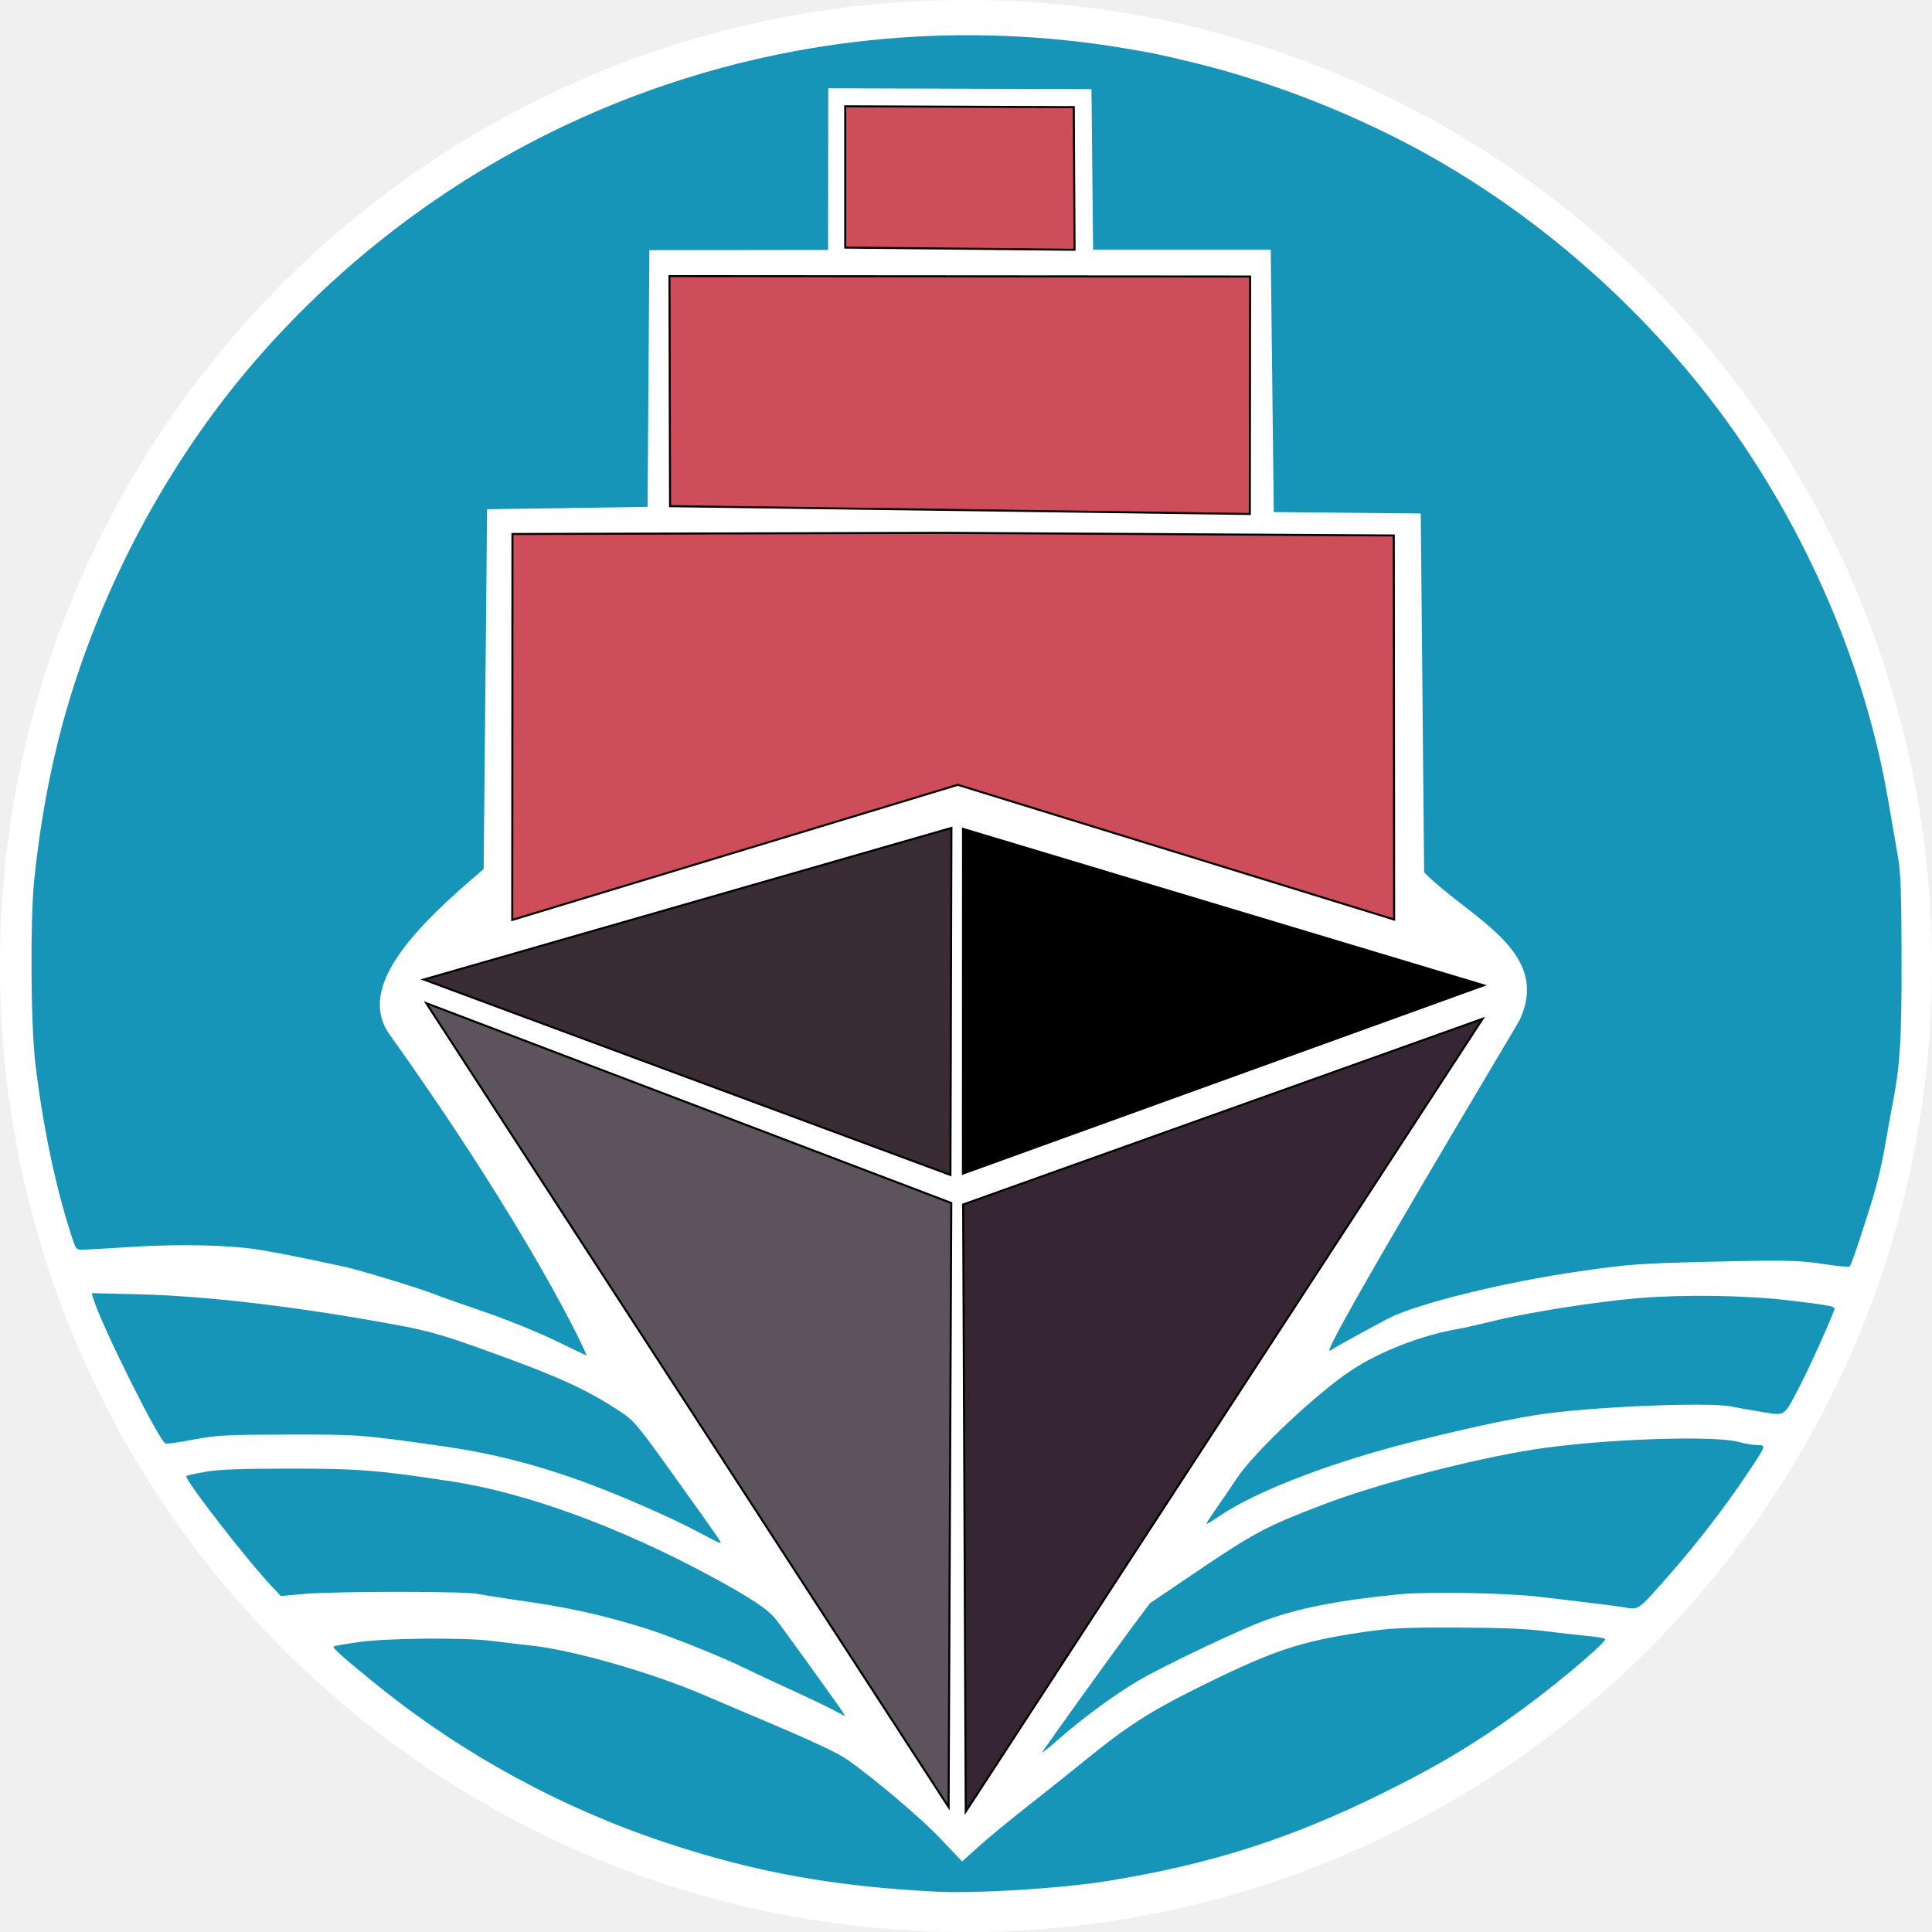
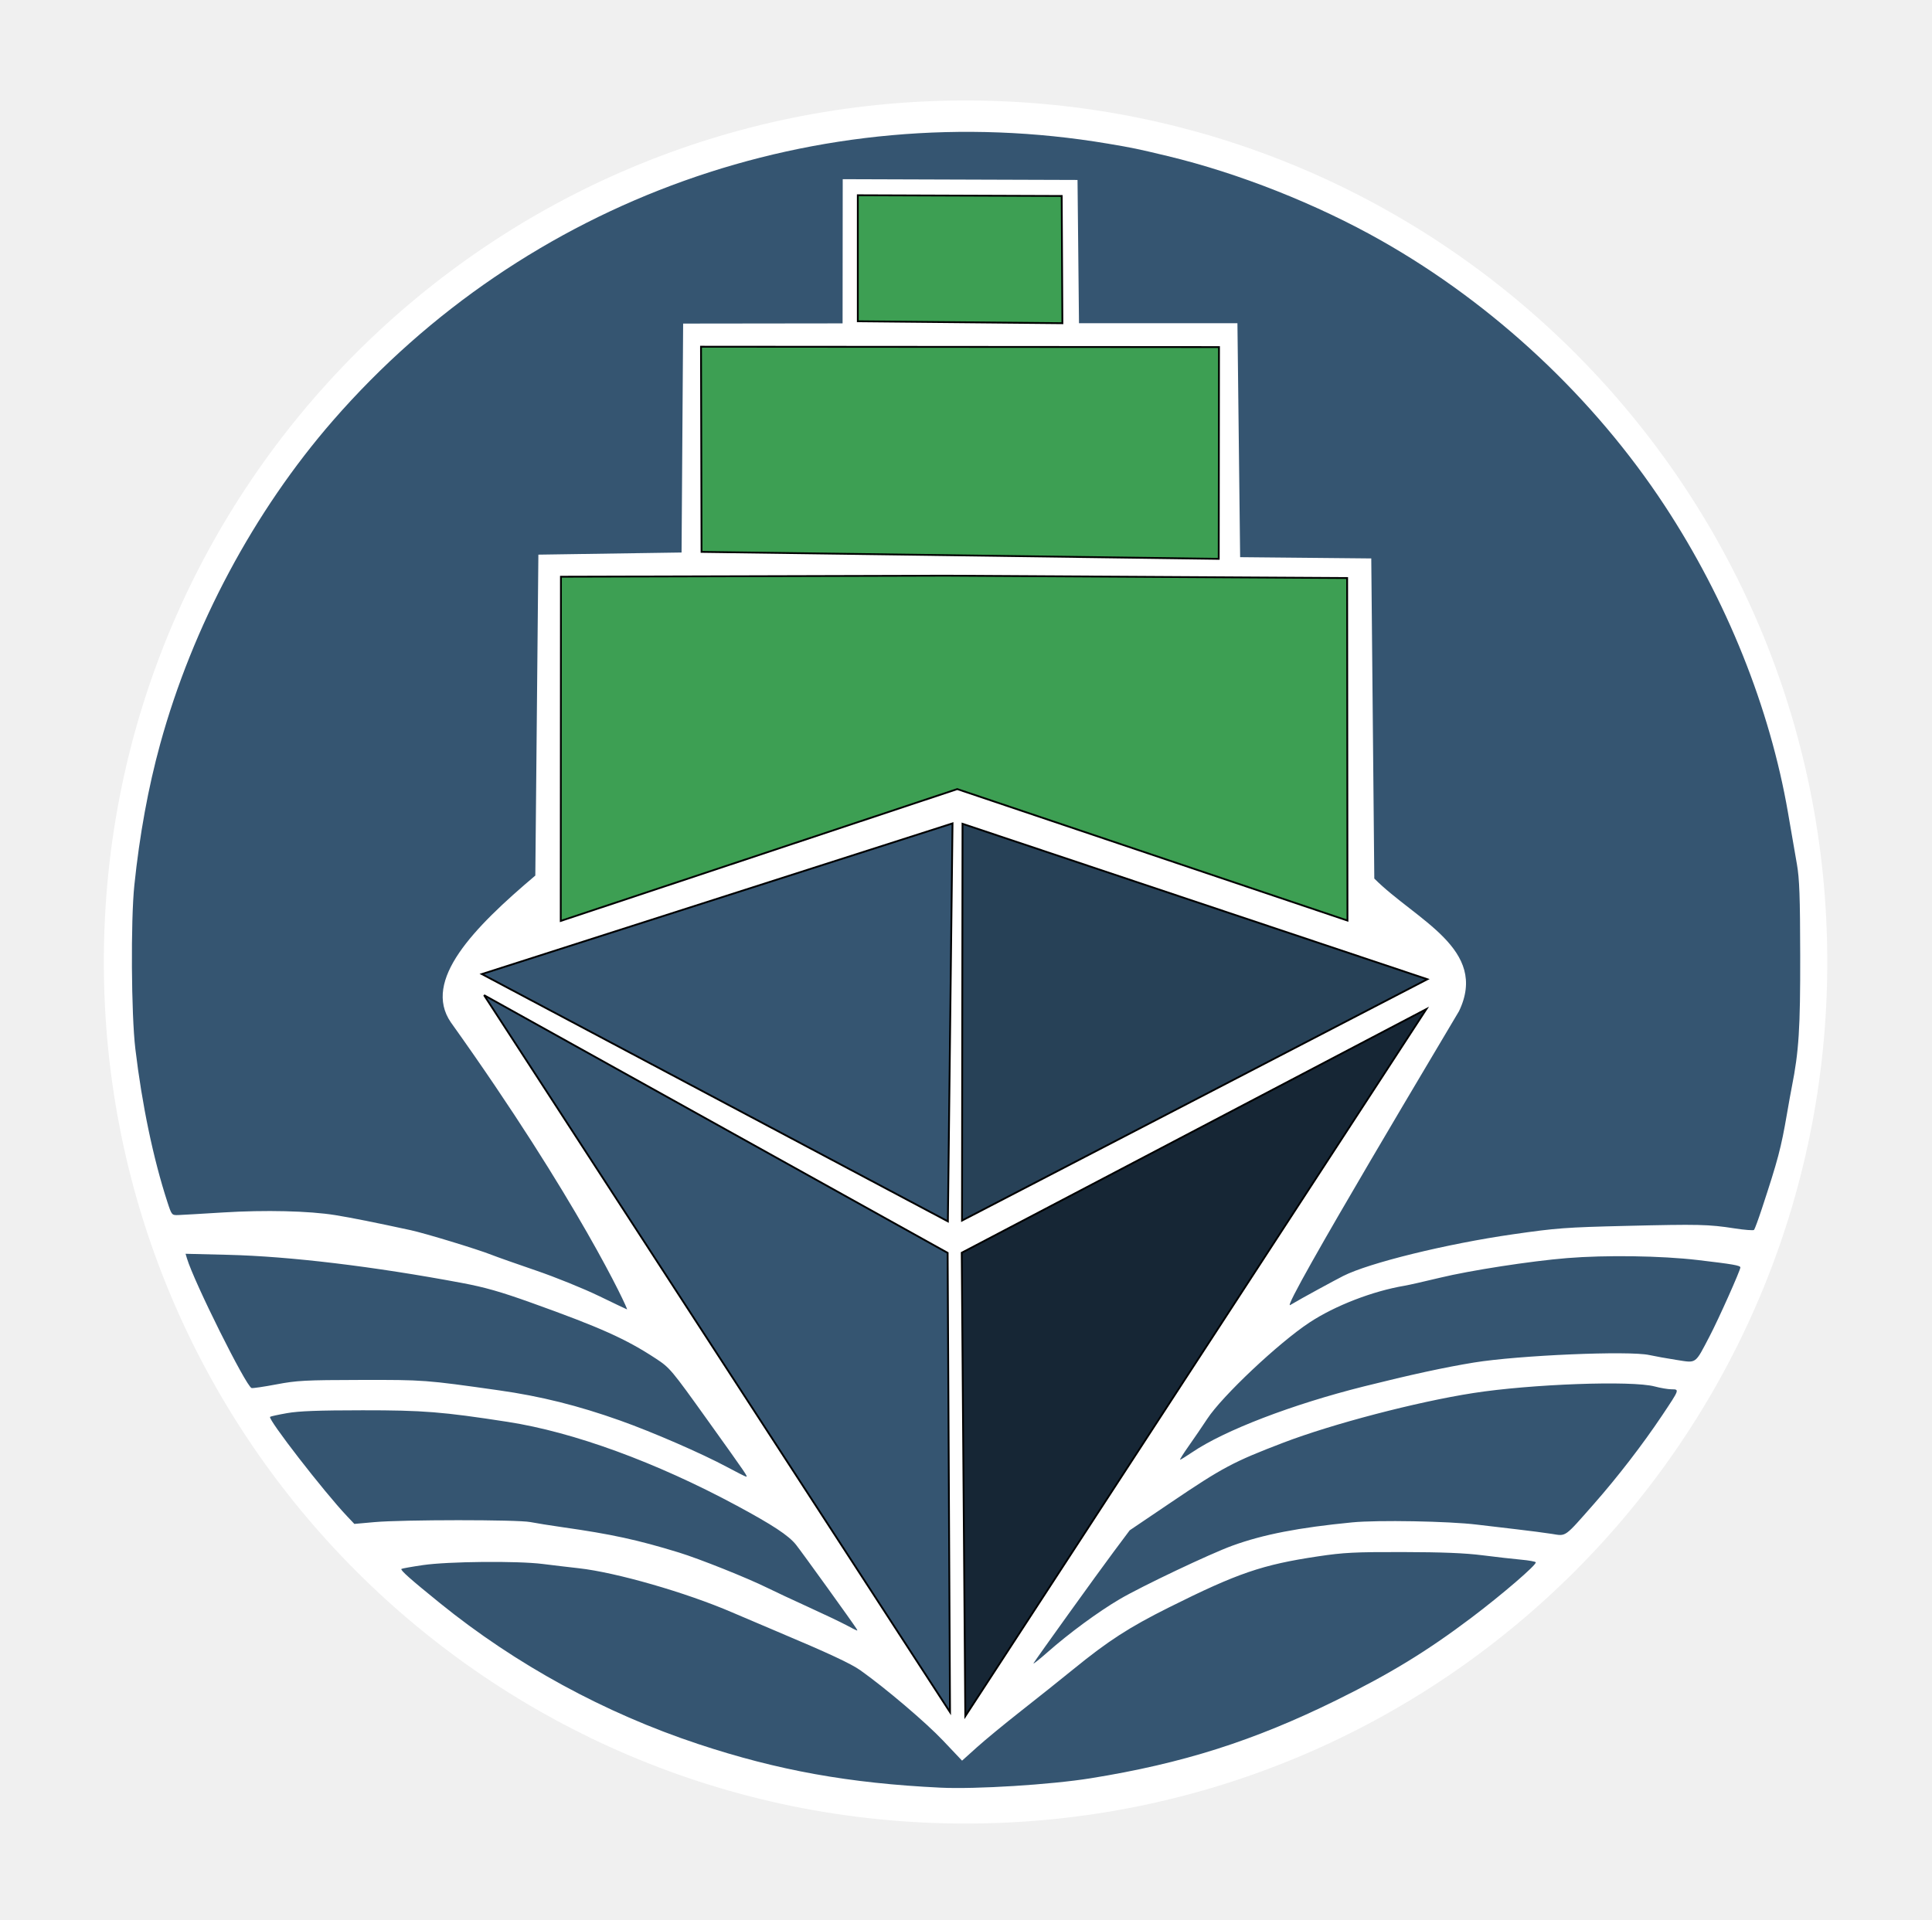
- <svg xmlns="http://www.w3.org/2000/svg" width="261.387mm" height="261.387mm" viewBox="0 0 261.387 261.387" version="1.1" id="svg5">
-   <defs id="defs2" />
-   <g id="layer3" style="display:inline" transform="translate(0.5369263,-0.07620239)">
-     <path style="fill:#ffffff;fill-opacity:1;stroke-width:0.652" d="m 113.191,259.731 c -50.74,-6.535 -92.85,-45.543 -103.266,-95.658 -8.204,-39.473 3.177,-79.419 30.94,-108.593 17.476,-18.364 39.883,-30.689 65.011,-35.76 10.039,-2.026 29.762,-2.509 39.8,-0.975 19.098,2.918 34.951,9.034 50.835,19.611 33.466,22.284 53.816,60.392 53.816,100.777 0,60.309 -44.525,111.598 -104.453,120.32 -7.52,1.095 -25.178,1.245 -32.682,0.279 z m 15.124,-43.463 -0.029,-29.191 -34.622,-20.415 c -19.042,-11.228 -34.775,-20.261 -34.962,-20.074 -0.187,0.187 -0.051,0.714 0.302,1.171 0.353,0.457 15.974,22.626 34.714,49.265 18.74,26.639 34.197,48.434 34.35,48.434 0.153,0 0.264,-13.136 0.248,-29.191 z m 34.745,-16.649 c 40.339,-56.977 37.304,-52.611 36.871,-53.044 -0.201,-0.201 -16.024,8.834 -35.161,20.08 l -34.795,20.446 -0.17,29.179 c -0.093,16.049 0.053,29.173 0.326,29.164 0.273,-0.008 15.091,-20.63 32.928,-45.825 z m -35.013,-91.66 c -0.349,-0.349 -70.131,31.972 -70.122,32.478 0.003,0.179 15.776,9.654 35.05,21.054 l 35.044,20.728 0.169,-36.976 c 0.093,-20.337 0.03,-37.115 -0.14,-37.284 z m 37.061,53.46 c 19.323,-11.407 35.174,-20.95 35.225,-21.207 0.097,-0.491 -69.489,-32.39 -70.658,-32.39 -0.461,0 -0.678,11.888 -0.678,37.182 0,20.45 0.22,37.176 0.489,37.169 0.269,-0.007 16.299,-9.346 35.622,-20.753 z m -64.211,-45.369 c 14.861,-6.678 27.385,-12.142 27.83,-12.142 0.446,0 13.531,5.465 29.078,12.144 15.548,6.679 28.782,12.291 29.41,12.47 1.071,0.306 1.142,-1.013 1.142,-21.276 v -21.602 h -60.012 -60.012 v 22.482 22.482 l 2.772,-1.208 c 1.525,-0.664 14.931,-6.671 29.792,-13.349 z m 67.891,-46.062 v -14.351 h -39.465 -39.465 v 13.698 13.698 l 6.034,0.091 c 3.319,0.05 19.39,0.287 35.714,0.526 16.324,0.239 31.368,0.492 33.431,0.562 l 3.751,0.126 z m -23.483,-28.049 v -9.132 h -15.982 -15.982 v 9.132 9.132 h 15.982 15.982 z" id="path37132" />
-     <path style="fill:#ffffff;fill-opacity:1;stroke-width:1.007" d="m 69.865,181.508 c -14.243,-5.391 -22.327,-7.105 -36.704,-7.779 l -13.549,-0.635 -1.978,-7.047 c -1.632,-5.815 -1.991,-10.393 -2.055,-26.175 -0.069,-17.06 0.18,-20.107 2.31,-28.189 8.864,-33.64 30.752,-60.337 61.915,-75.517 15.461,-7.531 27.708,-10.601 45.044,-11.292 16.752,-0.667 26.949,0.667 41.162,5.385 40.977,13.604 69.942,46.691 77.983,89.083 2.92,15.392 1.612,37.407 -3.057,51.465 l -1.595,4.804 -13.258,0.008 c -17.853,0.01 -35.651,2.909 -44.216,7.202 -2.076,1.041 -3.775,1.66 -3.775,1.376 0,-0.284 3.985,-6.069 8.855,-12.856 16.752,-23.346 22.486,-31.95 21.913,-32.878 -0.316,-0.512 -3.971,-2.794 -8.121,-5.072 l -7.546,-4.141 v -22.063 c 0,-13.155 -0.394,-22.306 -0.976,-22.666 -0.537,-0.332 -5.448,-0.875 -10.915,-1.209 l -9.939,-0.606 0.092,-15.714 0.092,-15.714 -11.326,-0.285 -11.326,-0.285 v -11.041 -11.041 h -19.631 -19.631 v 11.074 11.074 h -11.055 c -11.027,0 -11.057,0.006 -11.703,2.582 -0.356,1.42 -0.324,8.442 0.072,15.604 l 0.72,13.022 h -10.461 c -6.794,0 -10.884,0.423 -11.669,1.208 -0.864,0.864 -1.208,7.301 -1.208,22.586 0,11.758 -0.412,22.461 -0.915,23.785 -0.632,1.662 -3.123,3.394 -8.054,5.599 -3.926,1.756 -7.139,3.441 -7.139,3.745 0,0.886 9.6,14.909 20.823,30.417 5.712,7.893 10.386,14.575 10.386,14.849 0,0.836 -1.198,0.502 -9.564,-2.665 z" id="path37727" />
-     <circle style="fill:#ffffff;stroke-width:0.273" id="path1799" cx="130.156" cy="130.77" r="130.693" />
+ <svg xmlns="http://www.w3.org/2000/svg" width="293.01mm" height="291.23mm" version="1.1" viewBox="0 0 293.01 291.23">
+   <g transform="translate(16.279 15.161)" fill="#fff">
+     <path d="m113.19 259.73c-50.74-6.535-92.85-45.543-103.27-95.658-8.204-39.473 3.177-79.419 30.94-108.59 17.476-18.364 39.883-30.689 65.011-35.76 10.039-2.026 29.762-2.509 39.8-0.975 19.098 2.918 34.951 9.034 50.835 19.611 33.466 22.284 53.816 60.392 53.816 100.78 0 60.309-44.525 111.6-104.45 120.32-7.52 1.095-25.178 1.245-32.682 0.279zm15.124-43.463-0.029-29.191-34.622-20.415c-19.042-11.228-34.775-20.261-34.962-20.074-0.187 0.187-0.051 0.714 0.302 1.171 0.353 0.457 15.974 22.626 34.714 49.265 18.74 26.639 34.197 48.434 34.35 48.434s0.264-13.136 0.248-29.191zm34.745-16.649c40.339-56.977 37.304-52.611 36.871-53.044-0.201-0.201-16.024 8.834-35.161 20.08l-34.795 20.446-0.17 29.179c-0.093 16.049 0.053 29.173 0.326 29.164 0.273-8e-3 15.091-20.63 32.928-45.825zm-35.013-91.66c-0.349-0.349-70.131 31.972-70.122 32.478 0.003 0.179 15.776 9.654 35.05 21.054l35.044 20.728 0.169-36.976c0.093-20.337 0.03-37.115-0.14-37.284zm37.061 53.46c19.323-11.407 35.174-20.95 35.225-21.207 0.097-0.491-69.489-32.39-70.658-32.39-0.461 0-0.678 11.888-0.678 37.182 0 20.45 0.22 37.176 0.489 37.169 0.269-7e-3 16.299-9.346 35.622-20.753zm-64.211-45.369c14.861-6.678 27.385-12.142 27.83-12.142 0.446 0 13.531 5.465 29.078 12.144 15.548 6.679 28.782 12.291 29.41 12.47 1.071 0.306 1.141-1.014 1.141-21.276v-21.602h-120.02v44.963l2.772-1.208c1.525-0.664 14.931-6.671 29.792-13.349zm67.891-46.062v-14.351h-78.929v27.397l6.034 0.091c3.319 0.05 19.39 0.287 35.714 0.526s31.368 0.492 33.431 0.562l3.751 0.126zm-23.483-28.049v-9.132h-31.963v18.265h31.963z" stroke-width=".652" />
+     <path d="m69.865 181.51c-14.243-5.391-22.327-7.105-36.704-7.779l-13.549-0.635-1.978-7.047c-1.632-5.815-1.991-10.393-2.055-26.175-0.069-17.06 0.18-20.107 2.31-28.189 8.864-33.64 30.752-60.337 61.915-75.517 15.461-7.531 27.708-10.602 45.044-11.292 16.752-0.667 26.949 0.667 41.162 5.385 40.977 13.604 69.942 46.691 77.983 89.083 2.92 15.392 1.612 37.407-3.057 51.465l-1.595 4.804-13.258 8e-3c-17.853 0.01-35.651 2.909-44.216 7.202-2.076 1.041-3.775 1.66-3.775 1.376 0-0.284 3.985-6.069 8.855-12.856 16.752-23.346 22.486-31.95 21.913-32.878-0.316-0.512-3.97-2.794-8.121-5.072l-7.546-4.141v-22.063c0-13.155-0.394-22.306-0.976-22.666-0.537-0.332-5.448-0.875-10.915-1.208l-9.939-0.606 0.184-31.428-22.652-0.569v-22.082h-39.263v22.148h-11.055c-11.027 0-11.057 0.006-11.703 2.582-0.356 1.42-0.324 8.442 0.072 15.604l0.72 13.022h-10.461c-6.794 0-10.884 0.423-11.669 1.208-0.864 0.864-1.208 7.301-1.208 22.586 0 11.758-0.412 22.461-0.915 23.785-0.632 1.662-3.123 3.394-8.054 5.599-3.926 1.756-7.139 3.441-7.139 3.745 0 0.886 9.6 14.909 20.823 30.417 5.712 7.893 10.386 14.575 10.386 14.849 0 0.836-1.198 0.502-9.564-2.665z" stroke-width="1.007" />
+     <circle cx="130.16" cy="130.77" r="130.69" stroke-width=".273" />
  </g>
-   <g id="layer1" transform="translate(15.98146,-2.141396)" style="display:inline">
-     <path style="fill:#1795b8;fill-opacity:1;stroke-width:0.289" d="m 110.887,258.079 c -13.821,-0.664 -24.651,-2.615 -36.707,-6.612 -14.225,-4.717 -27.646,-12.039 -39.175,-21.373 -4.494,-3.639 -6.037,-5.008 -5.852,-5.193 0.068,-0.068 1.541,-0.331 3.274,-0.584 3.805,-0.556 14.327,-0.655 18.154,-0.17 1.428,0.181 3.895,0.473 5.482,0.65 5.658,0.63 16.24,3.676 23.228,6.687 1.825,0.786 4.941,2.112 6.925,2.947 7.601,3.196 11.139,4.845 12.541,5.844 3.876,2.76 9.917,7.896 12.523,10.646 l 2.901,3.062 2.248,-2.024 c 1.236,-1.113 4.261,-3.604 6.721,-5.535 2.46,-1.931 6.031,-4.78 7.935,-6.33 5.282,-4.3 8.434,-6.337 14.464,-9.351 10.419,-5.207 14.15,-6.485 22.614,-7.749 3.91,-0.584 5.524,-0.666 12.84,-0.653 5.987,0.011 9.435,0.15 12.119,0.49 2.063,0.262 4.693,0.56 5.844,0.664 1.151,0.103 2.151,0.282 2.222,0.396 0.204,0.329 -5.09,4.888 -9.797,8.438 -6.728,5.074 -12.304,8.477 -20.487,12.505 -12.516,6.161 -23.259,9.573 -37.222,11.821 -6.032,0.971 -17.421,1.683 -22.795,1.425 z m 14.137,-18.878 c 0.495,-0.816 9.767,-13.715 12.169,-16.93 l 2.412,-3.229 6.272,-4.24 c 7.836,-5.297 9.434,-6.147 16.985,-9.038 7.483,-2.865 20.24,-6.203 28.818,-7.54 8.813,-1.374 24.091,-1.929 27.556,-1.001 0.873,0.234 2.023,0.426 2.556,0.428 1.212,0.004 1.214,-0.002 -1.437,3.962 -2.958,4.425 -6.746,9.341 -10.348,13.431 -4.549,5.166 -4.163,4.891 -6.374,4.54 -1.02,-0.162 -3.477,-0.481 -5.461,-0.71 -1.984,-0.229 -4.646,-0.542 -5.915,-0.697 -4.286,-0.522 -15.039,-0.715 -18.9,-0.34 -8.118,0.789 -13.511,1.837 -18.178,3.533 -3.376,1.226 -13.785,6.171 -17.103,8.123 -3.263,1.92 -7.643,5.141 -10.923,8.031 -1.314,1.158 -2.272,1.912 -2.129,1.677 z m -28.42,-5.787 c -0.873,-0.464 -3.47,-1.701 -5.771,-2.749 -2.301,-1.048 -5.093,-2.355 -6.204,-2.905 -3.023,-1.496 -10.309,-4.406 -13.417,-5.358 -6.25,-1.916 -10.2,-2.775 -17.601,-3.827 -1.825,-0.259 -4.032,-0.612 -4.905,-0.784 -1.95,-0.383 -19.362,-0.377 -23.661,0.009 l -3.03,0.272 -1.127,-1.192 c -3.481,-3.68 -12.013,-14.694 -11.657,-15.049 0.073,-0.072 1.226,-0.325 2.563,-0.562 1.804,-0.319 4.763,-0.431 11.471,-0.435 9.185,-0.005 12.124,0.229 21.979,1.753 10.014,1.548 22.5,6.111 34.734,12.694 5.473,2.944 7.885,4.534 9.014,5.941 0.832,1.037 8.681,11.936 9.158,12.717 0.278,0.455 0.337,0.475 -1.545,-0.526 z m -18.034,-23.956 c -3.881,-2.082 -11.265,-5.295 -16.245,-7.067 -6.383,-2.272 -12.055,-3.686 -18.38,-4.583 -11.149,-1.581 -11.353,-1.596 -20.989,-1.577 -8.426,0.017 -9.636,0.081 -12.77,0.675 -1.904,0.361 -3.597,0.609 -3.761,0.552 -0.863,-0.302 -8.742,-16.118 -9.803,-19.677 l -0.205,-0.687 6.452,0.158 c 9.371,0.229 22.138,1.765 35.478,4.27 3.472,0.652 5.879,1.339 10.532,3.007 10.48,3.757 14.335,5.487 18.878,8.473 2.105,1.384 2.339,1.663 7.815,9.316 6.143,8.586 6.172,8.629 5.83,8.573 -0.128,-0.021 -1.402,-0.665 -2.83,-1.431 z m 69.995,-3.219 c 0.814,-1.151 2.076,-3.001 2.805,-4.112 2.269,-3.462 10.806,-11.509 15.495,-14.606 3.866,-2.553 9.587,-4.766 14.427,-5.581 0.635,-0.107 3.037,-0.65 5.338,-1.206 4.634,-1.121 13.791,-2.537 19.302,-2.986 5.886,-0.479 14.284,-0.356 19.796,0.291 5.357,0.629 6.492,0.826 6.492,1.127 0,0.439 -3.307,7.842 -4.651,10.41 -2.264,4.328 -1.944,4.097 -5.016,3.621 -1.428,-0.221 -3.289,-0.555 -4.135,-0.742 -3.089,-0.682 -19.808,0.031 -26.595,1.135 -4.394,0.715 -9.591,1.842 -16.715,3.627 -10.875,2.725 -21.129,6.661 -26.046,9.999 -0.904,0.614 -1.719,1.115 -1.811,1.115 -0.092,0 0.499,-0.941 1.313,-2.092 z m -89.472,-22.747 c -2.301,-1.118 -6.586,-2.853 -9.522,-3.856 -2.936,-1.003 -5.987,-2.081 -6.781,-2.396 -2.097,-0.833 -10.028,-3.249 -12.241,-3.729 -5.271,-1.143 -9.074,-1.903 -11.419,-2.281 -3.994,-0.643 -10.641,-0.801 -17.024,-0.405 -3.174,0.197 -6.225,0.374 -6.781,0.393 -1.003,0.035 -1.015,0.02 -1.668,-1.985 -2.133,-6.549 -3.847,-14.745 -4.857,-23.228 -0.623,-5.234 -0.71,-19.436 -0.152,-24.815 0.793,-7.643 2.109,-14.838 3.915,-21.411 4.912,-17.878 14.227,-35.319 26.221,-49.093 29.204,-33.539 73.55,-49.389 117.495,-41.995 3.745,0.63 4.501,0.787 9.089,1.889 10.754,2.583 22.607,7.275 32.408,12.83 17.086,9.684 32.244,23.869 42.977,40.219 9.379,14.288 15.935,30.624 18.686,46.557 0.483,2.798 1.093,6.321 1.354,7.829 0.383,2.209 0.48,4.899 0.496,13.85 0.02,11.033 -0.203,14.535 -1.27,19.91 -0.142,0.714 -0.47,2.532 -0.729,4.04 -0.9,5.239 -1.372,7.027 -3.811,14.427 -0.549,1.666 -1.085,3.119 -1.191,3.229 -0.106,0.109 -1.426,0.008 -2.934,-0.226 -3.974,-0.616 -5.422,-0.65 -16.464,-0.383 -9.177,0.221 -10.546,0.323 -17.168,1.276 -10.073,1.449 -21.822,4.335 -25.744,6.323 -1.066,0.541 -6.33,3.382 -8.036,4.411 -1.706,1.029 25.602,-44.512 25.602,-44.583 4.53,-9.434 -6.509,-13.778 -12.848,-20.115 l -0.46,-48.56 -19.887,-0.192 -0.41,-35.489 -24.03,-0.002 -0.222,-21.73 -35.61,-0.117 -0.021,21.874 -24.182,0.029 -0.239,34.728 -21.716,0.324 -0.464,48.682 c -9.39,7.937 -17.157,15.914 -12.812,22.263 19.25,26.955 26.928,43.56 26.724,43.546 -0.049,-0.003 -1.972,-0.921 -4.273,-2.039 z" id="path211" />
+   <g transform="translate(31.724 13.096)">
+     <path d="m110.89 258.08c-13.821-0.664-24.651-2.615-36.707-6.612-14.225-4.717-27.646-12.039-39.175-21.373-4.495-3.639-6.037-5.008-5.852-5.193 0.068-0.068 1.541-0.331 3.274-0.584 3.805-0.556 14.327-0.655 18.154-0.17 1.428 0.181 3.895 0.473 5.482 0.65 5.659 0.63 16.24 3.676 23.228 6.687 1.825 0.786 4.941 2.112 6.925 2.947 7.601 3.196 11.139 4.845 12.541 5.844 3.876 2.76 9.917 7.896 12.523 10.646l2.901 3.062 2.248-2.024c1.236-1.113 4.261-3.604 6.721-5.535 2.46-1.931 6.031-4.78 7.935-6.33 5.282-4.3 8.434-6.337 14.464-9.351 10.42-5.207 14.15-6.485 22.614-7.749 3.91-0.584 5.524-0.666 12.84-0.653 5.987 0.011 9.435 0.15 12.119 0.49 2.063 0.262 4.693 0.56 5.844 0.664 1.151 0.103 2.151 0.282 2.222 0.396 0.204 0.329-5.09 4.888-9.797 8.438-6.728 5.074-12.304 8.477-20.487 12.505-12.516 6.161-23.259 9.573-37.222 11.821-6.032 0.971-17.421 1.683-22.795 1.425zm14.137-18.878c0.495-0.816 9.767-13.715 12.169-16.93l2.412-3.229 6.272-4.24c7.836-5.297 9.434-6.147 16.985-9.038 7.483-2.865 20.24-6.203 28.818-7.54 8.813-1.374 24.091-1.929 27.556-1.001 0.873 0.234 2.023 0.426 2.556 0.428 1.212 4e-3 1.214-2e-3 -1.437 3.962-2.958 4.425-6.746 9.341-10.348 13.431-4.549 5.166-4.163 4.891-6.374 4.54-1.02-0.162-3.477-0.481-5.461-0.71-1.984-0.229-4.646-0.542-5.915-0.697-4.286-0.522-15.039-0.715-18.9-0.34-8.118 0.789-13.511 1.837-18.178 3.533-3.376 1.226-13.785 6.17-17.103 8.123-3.263 1.92-7.643 5.141-10.923 8.031-1.314 1.158-2.272 1.912-2.129 1.677zm-28.42-5.787c-0.873-0.464-3.47-1.701-5.771-2.749s-5.093-2.355-6.204-2.905c-3.023-1.496-10.309-4.405-13.417-5.358-6.25-1.916-10.2-2.775-17.601-3.827-1.825-0.259-4.032-0.612-4.905-0.784-1.95-0.383-19.362-0.377-23.661 9e-3l-3.03 0.272-1.127-1.192c-3.482-3.68-12.013-14.694-11.657-15.049 0.073-0.072 1.226-0.325 2.563-0.562 1.804-0.319 4.763-0.431 11.471-0.435 9.185-5e-3 12.124 0.229 21.979 1.753 10.014 1.548 22.5 6.111 34.734 12.694 5.473 2.945 7.885 4.535 9.014 5.941 0.832 1.037 8.681 11.936 9.158 12.717 0.278 0.455 0.337 0.475-1.545-0.526zm-18.034-23.956c-3.881-2.082-11.265-5.295-16.245-7.067-6.383-2.272-12.055-3.686-18.38-4.583-11.149-1.581-11.353-1.596-20.989-1.577-8.426 0.017-9.636 0.081-12.77 0.675-1.904 0.361-3.597 0.609-3.761 0.552-0.863-0.302-8.742-16.118-9.803-19.677l-0.205-0.687 6.452 0.158c9.371 0.229 22.138 1.766 35.478 4.27 3.472 0.652 5.879 1.339 10.532 3.007 10.48 3.757 14.335 5.487 18.878 8.473 2.105 1.384 2.34 1.663 7.815 9.316 6.143 8.586 6.172 8.629 5.83 8.573-0.128-0.021-1.402-0.665-2.83-1.431zm69.995-3.219c0.814-1.151 2.076-3.001 2.805-4.112 2.269-3.462 10.806-11.509 15.495-14.606 3.866-2.553 9.587-4.766 14.427-5.581 0.635-0.107 3.037-0.65 5.338-1.206 4.634-1.121 13.791-2.537 19.302-2.986 5.886-0.479 14.284-0.356 19.796 0.291 5.357 0.629 6.492 0.826 6.492 1.127 0 0.439-3.307 7.842-4.651 10.41-2.264 4.328-1.944 4.097-5.016 3.621-1.428-0.221-3.289-0.555-4.135-0.742-3.089-0.682-19.808 0.031-26.595 1.135-4.394 0.715-9.591 1.842-16.715 3.627-10.875 2.725-21.129 6.661-26.046 9.999-0.904 0.614-1.719 1.115-1.811 1.115s0.499-0.941 1.313-2.092zm-89.472-22.747c-2.301-1.118-6.586-2.853-9.522-3.856-2.936-1.003-5.987-2.081-6.781-2.396-2.097-0.833-10.028-3.249-12.241-3.729-5.271-1.143-9.074-1.903-11.419-2.281-3.994-0.643-10.641-0.801-17.024-0.405-3.174 0.197-6.225 0.374-6.781 0.393-1.002 0.035-1.015 0.02-1.668-1.985-2.133-6.549-3.846-14.745-4.857-23.228-0.623-5.234-0.71-19.436-0.152-24.815 0.793-7.643 2.109-14.838 3.915-21.411 4.912-17.878 14.227-35.319 26.221-49.093 29.204-33.539 73.55-49.389 117.5-41.995 3.745 0.63 4.501 0.787 9.089 1.889 10.754 2.583 22.607 7.275 32.408 12.83 17.086 9.684 32.244 23.869 42.977 40.219 9.379 14.288 15.935 30.624 18.686 46.557 0.483 2.798 1.093 6.321 1.354 7.829 0.383 2.209 0.48 4.899 0.496 13.85 0.02 11.033-0.203 14.535-1.27 19.91-0.142 0.714-0.47 2.532-0.729 4.04-0.9 5.239-1.372 7.027-3.811 14.427-0.549 1.666-1.085 3.119-1.191 3.229-0.106 0.109-1.426 8e-3 -2.934-0.226-3.974-0.616-5.421-0.65-16.464-0.383-9.177 0.221-10.546 0.323-17.168 1.276-10.073 1.449-21.822 4.335-25.744 6.323-1.066 0.541-6.33 3.382-8.036 4.411-1.706 1.029 25.602-44.512 25.602-44.583 4.53-9.434-6.509-13.778-12.848-20.115l-0.46-48.56-19.887-0.192-0.41-35.489-24.03-0.002-0.222-21.73-35.61-0.117-0.021 21.874-24.182 0.029-0.239 34.728-21.716 0.324-0.464 48.682c-9.39 7.937-17.157 15.914-12.812 22.263 19.25 26.955 26.928 43.56 26.724 43.546-0.049-3e-3 -1.972-0.921-4.273-2.038z" fill="#355571" stroke-width=".289" />
  </g>
-   <g id="layer2" style="display:inline" transform="translate(0.5369263,-0.07620239)">
-     <path style="fill:#ce4d5a;fill-opacity:1;stroke:#000000;stroke-width:0.276px;stroke-linecap:butt;stroke-linejoin:miter;stroke-opacity:1" d="m 144.738,14.57 -30.922,-0.112 v 19.115 l 31.027,0.296 z" id="path1940" />
-     <path style="fill:#ce4d5a;fill-opacity:1;stroke:#000000;stroke-width:0.276px;stroke-linecap:butt;stroke-linejoin:miter;stroke-opacity:1" d="m 90.038,37.433 78.557,0.057 -0.041,32.123 -78.436,-1.057 z" id="path1944" />
-     <path style="fill:#392c35;fill-opacity:1;stroke:#000000;stroke-width:0.276px;stroke-linecap:butt;stroke-linejoin:miter;stroke-opacity:1" d="m 56.8,132.599 71.382,-20.508 -0.132,46.949 z" id="path1952" />
-     <path style="fill:#000000;fill-opacity:1;stroke:#000000;stroke-width:0.276px;stroke-linecap:butt;stroke-linejoin:miter;stroke-opacity:1" d="m 129.743,158.856 0.013,-46.638 70.433,21.165 z" id="path1954" />
-     <path style="fill:#5d535c;fill-opacity:1;stroke:#000000;stroke-width:0.276px;stroke-linecap:butt;stroke-linejoin:miter;stroke-opacity:1" d="m 57.135,135.8 70.668,108.762 0.362,-81.727 z" id="path1956" />
-     <path style="fill:#362634;fill-opacity:1;stroke:#000000;stroke-width:0.276px;stroke-linecap:butt;stroke-linejoin:miter;stroke-opacity:1" d="m 129.772,163.039 0.35,82.135 69.925,-107.261 z" id="path1958" />
-     <path style="fill:#ce4d5a;fill-opacity:1;stroke:#000000;stroke-width:0.276px;stroke-linecap:butt;stroke-linejoin:miter;stroke-opacity:1" d="m 127.212,72.166 -58.416,0.158 -0.029,52.212 60.281,-18.282 59.032,18.227 -0.049,-51.957 z" id="path30774" />
+   <g transform="translate(16.279 15.161)" stroke="#000" stroke-width=".276px">
+     <path d="m144.74 14.57-30.922-0.112v19.115l31.027 0.296z" fill="#3d9f53" />
+     <path d="m90.038 37.433 78.557 0.057-0.041 32.123-78.436-1.057z" fill="#3d9f53" />
+     <path d="m56.8 132.6 71.382-22.859-0.704 60.371z" fill="#355571" />
+     <path d="m129.62 169.99 0.078-60.185 70.495 23.578z" fill="#274157" />
+     <path d="m57.135 135.8 70.668 108.76-0.361-69.67z" fill="#355571" />
+     <path d="m129.58 174.87 0.541 70.3 69.925-107.26z" fill="#162635" />
+     <path d="m127.21 72.166-58.416 0.158-0.029 52.212 60.135-19.997 59.179 19.942-0.049-51.957z" fill="#3d9f53" />
  </g>
</svg>
